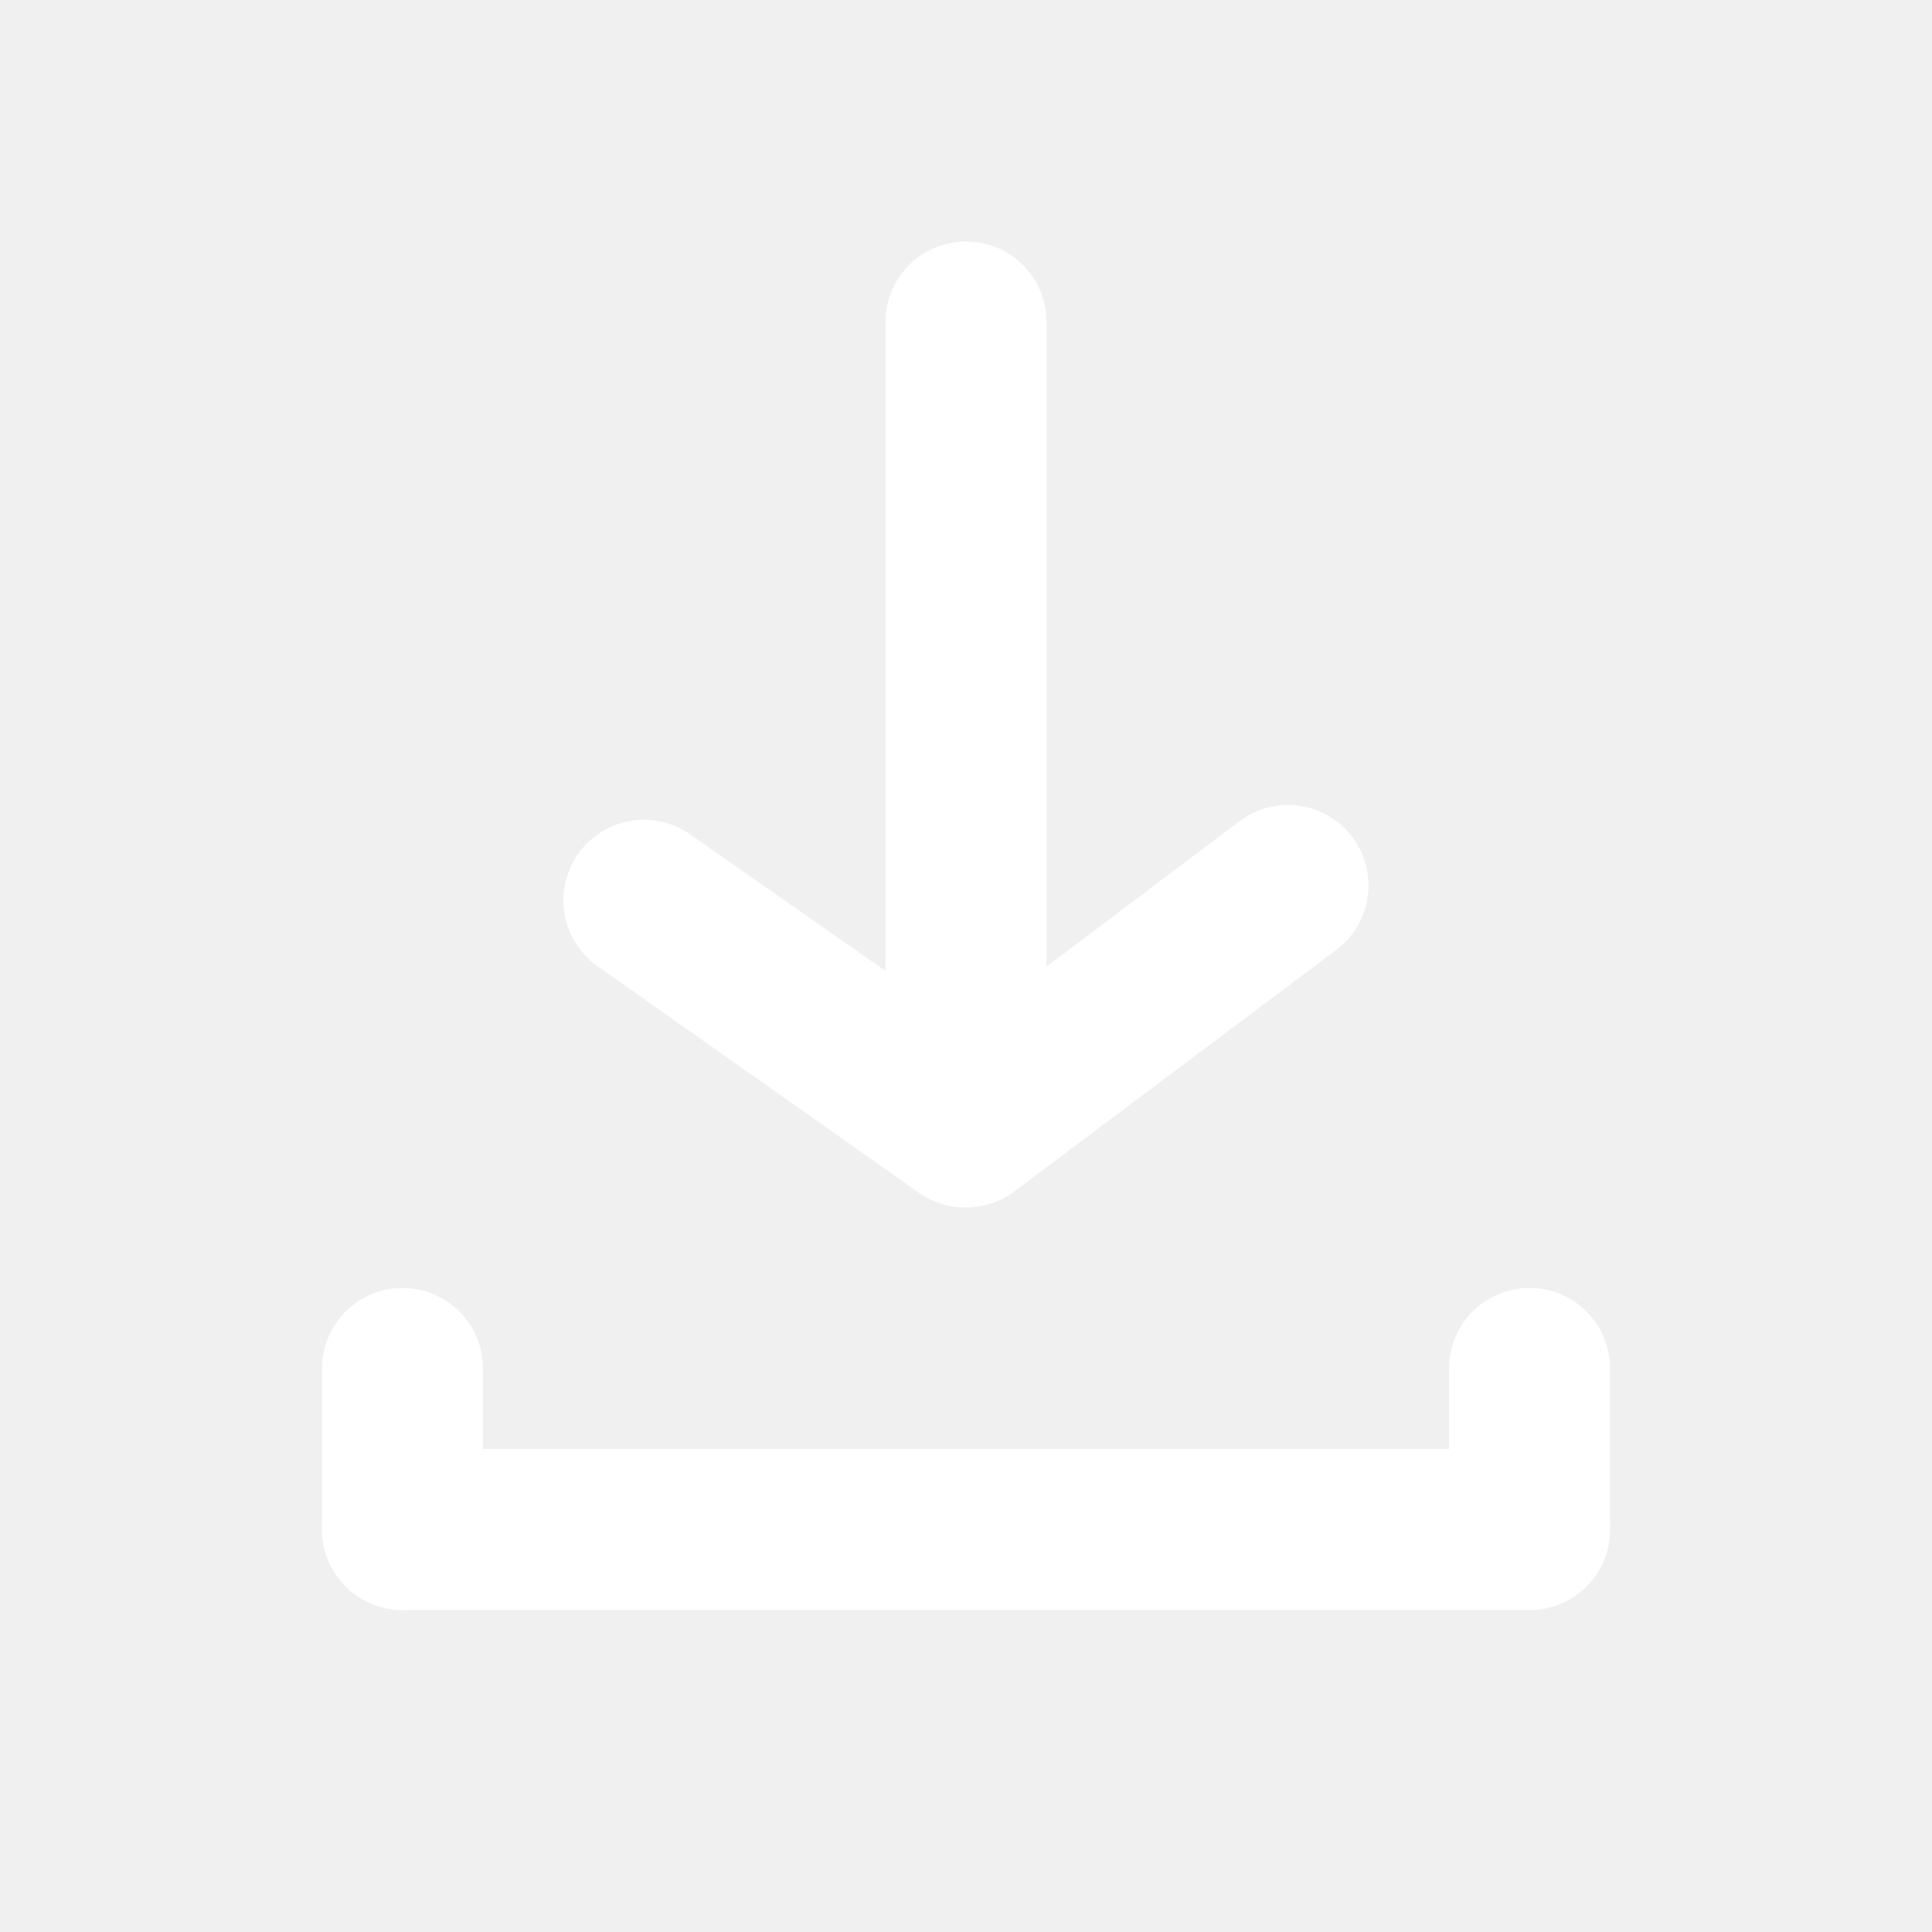
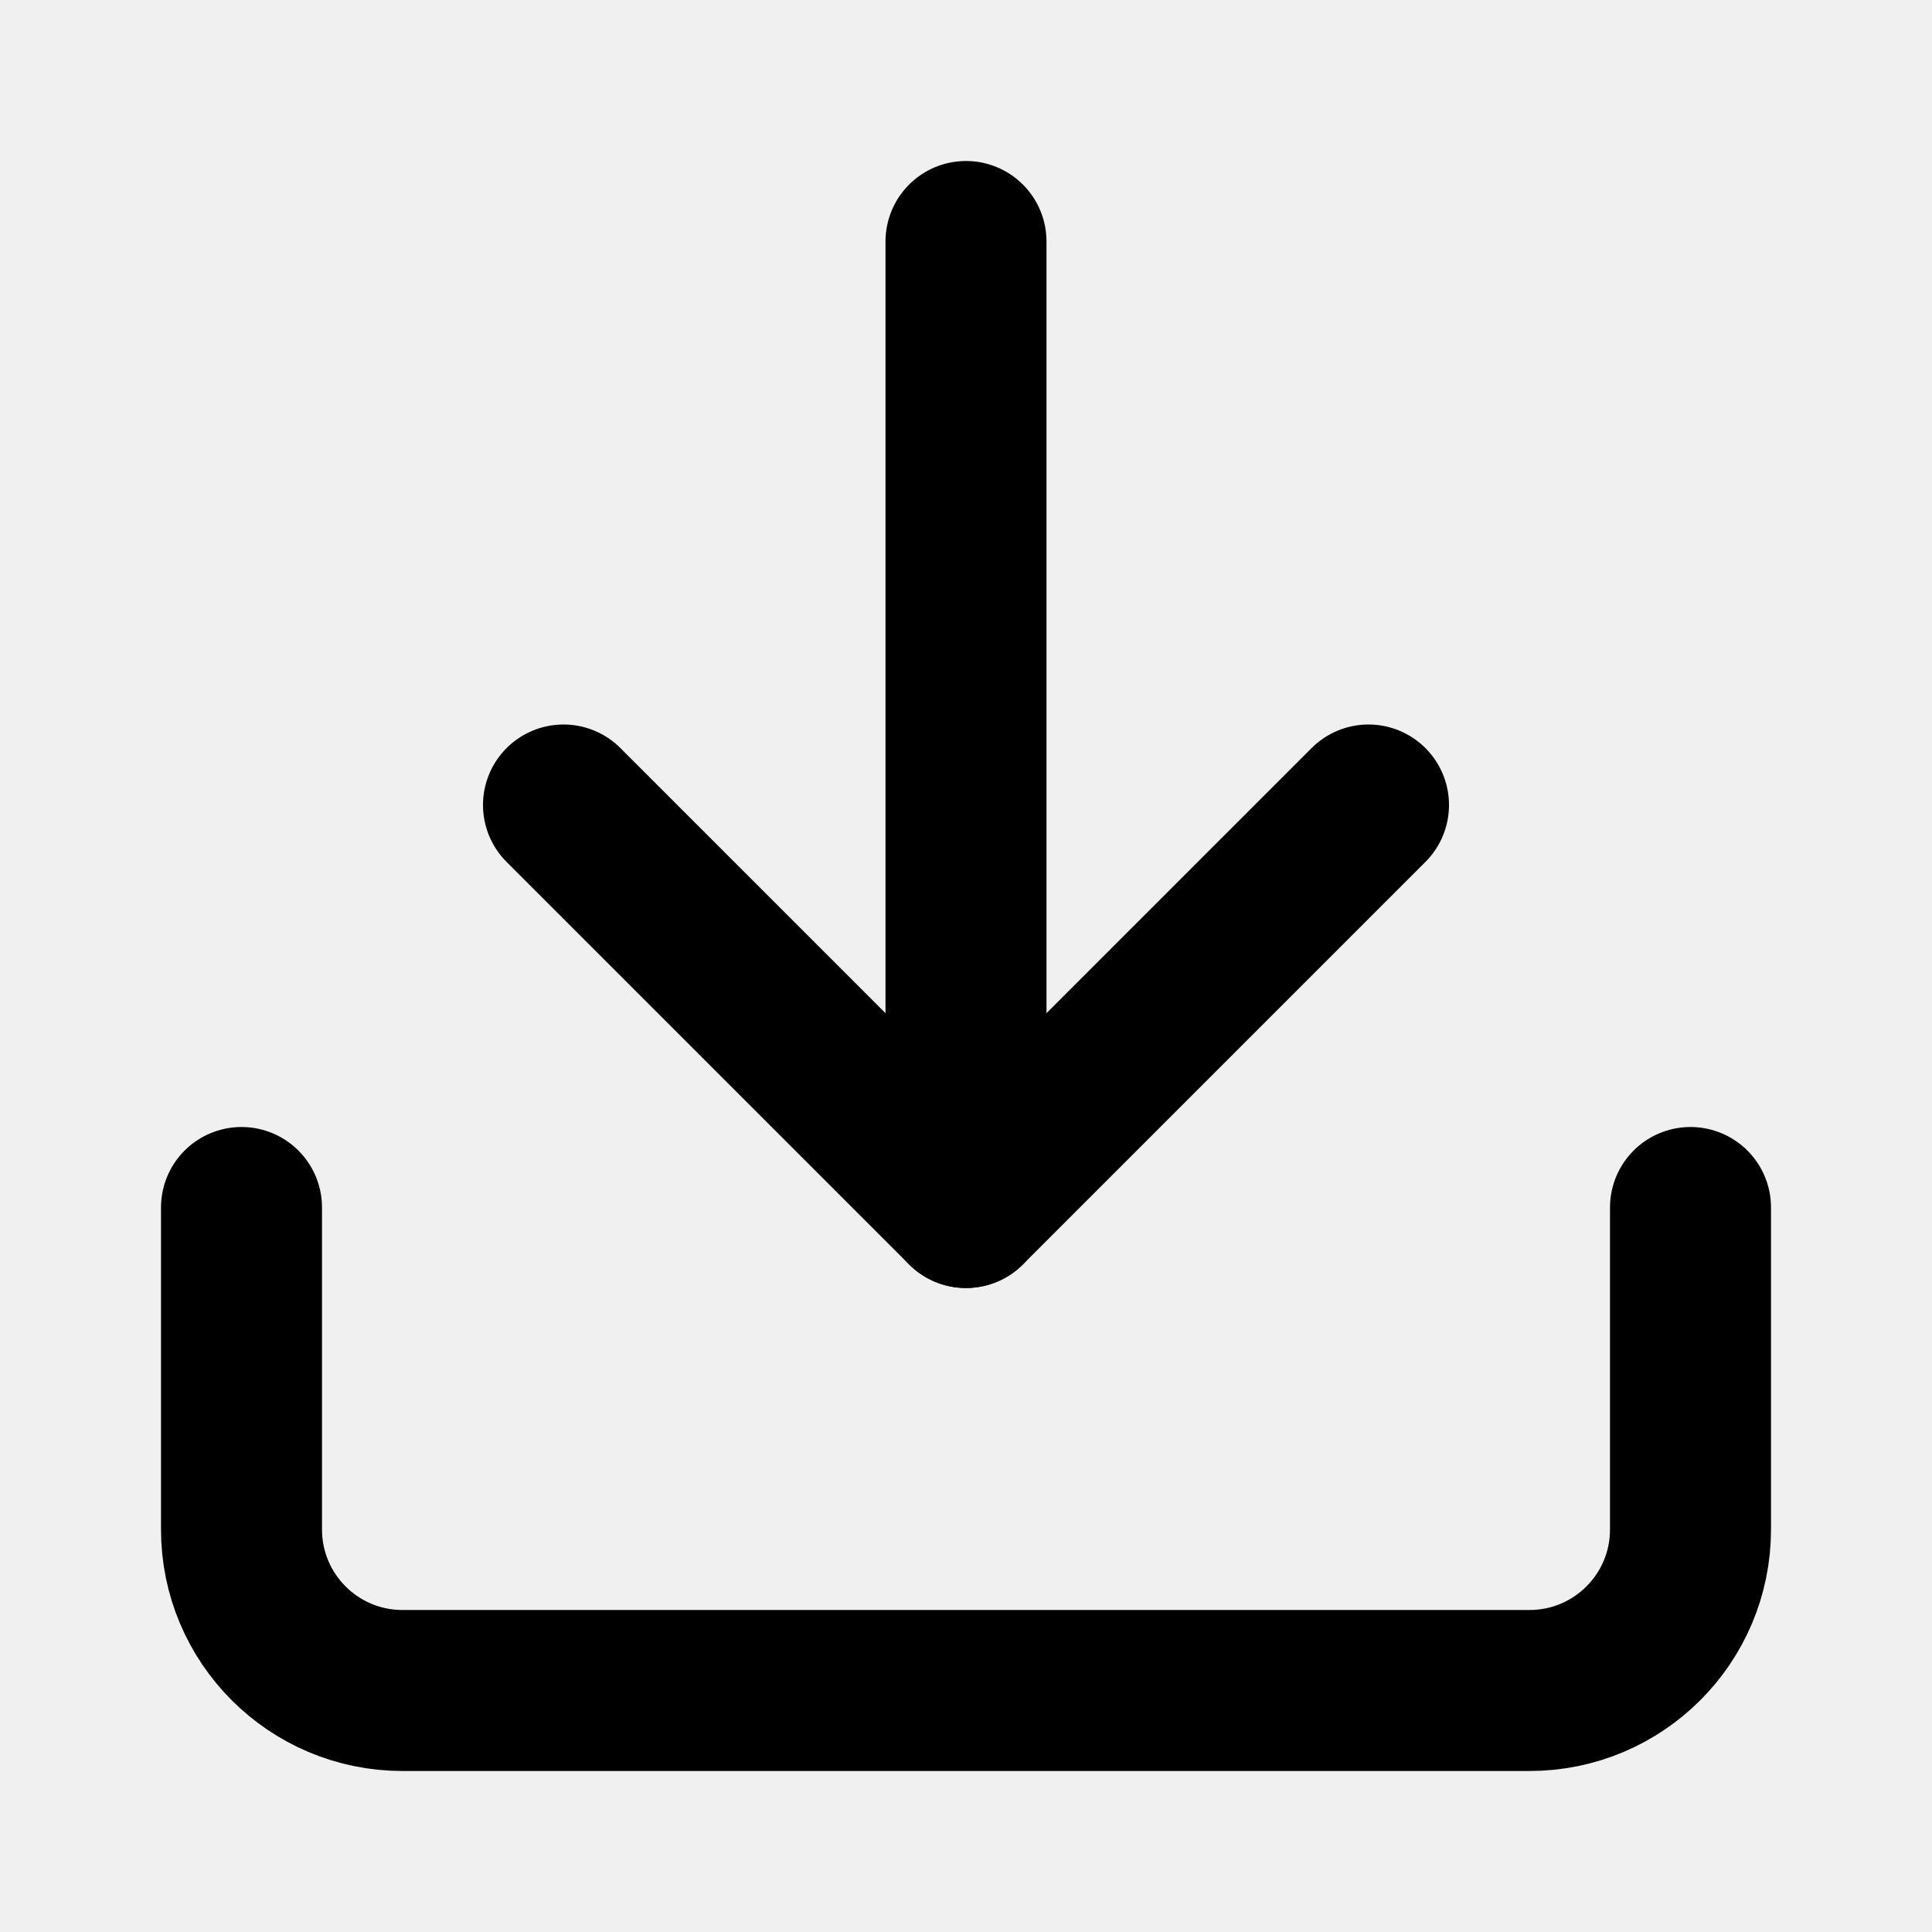
- <svg xmlns="http://www.w3.org/2000/svg" viewBox="0 0 24 24" fill="#fff">
-   <g data-name="Layer 2">
-     <g data-name="download">
-       <rect width="24" height="24" opacity="0" />
-       <rect x="4" y="18" width="16" height="2" rx="1" ry="1" />
-       <rect x="3" y="17" width="4" height="2" rx="1" ry="1" transform="rotate(-90 5 18)" />
-       <rect x="17" y="17" width="4" height="2" rx="1" ry="1" transform="rotate(-90 19 18)" />
-       <path d="M12 15a1 1 0 0 1-.58-.18l-4-2.82a1 1 0 0 1-.24-1.39 1 1 0 0 1 1.4-.24L12 12.76l3.4-2.56a1 1 0 0 1 1.2 1.6l-4 3a1 1 0 0 1-.6.2z" />
-       <path d="M12 13a1 1 0 0 1-1-1V4a1 1 0 0 1 2 0v8a1 1 0 0 1-1 1z" />
-     </g>
-   </g>
+ <svg xmlns="http://www.w3.org/2000/svg" width="24" height="24" viewBox="0 0 24 24" fill="none" stroke="currentColor" stroke-width="2" stroke-linecap="round" stroke-linejoin="round" class="feather feather-download">
+   <path d="M21 15v4a2 2 0 0 1-2 2H5a2 2 0 0 1-2-2v-4" />
+   <polyline points="7 10 12 15 17 10" />
+   <line x1="12" y1="15" x2="12" y2="3" />
</svg>
